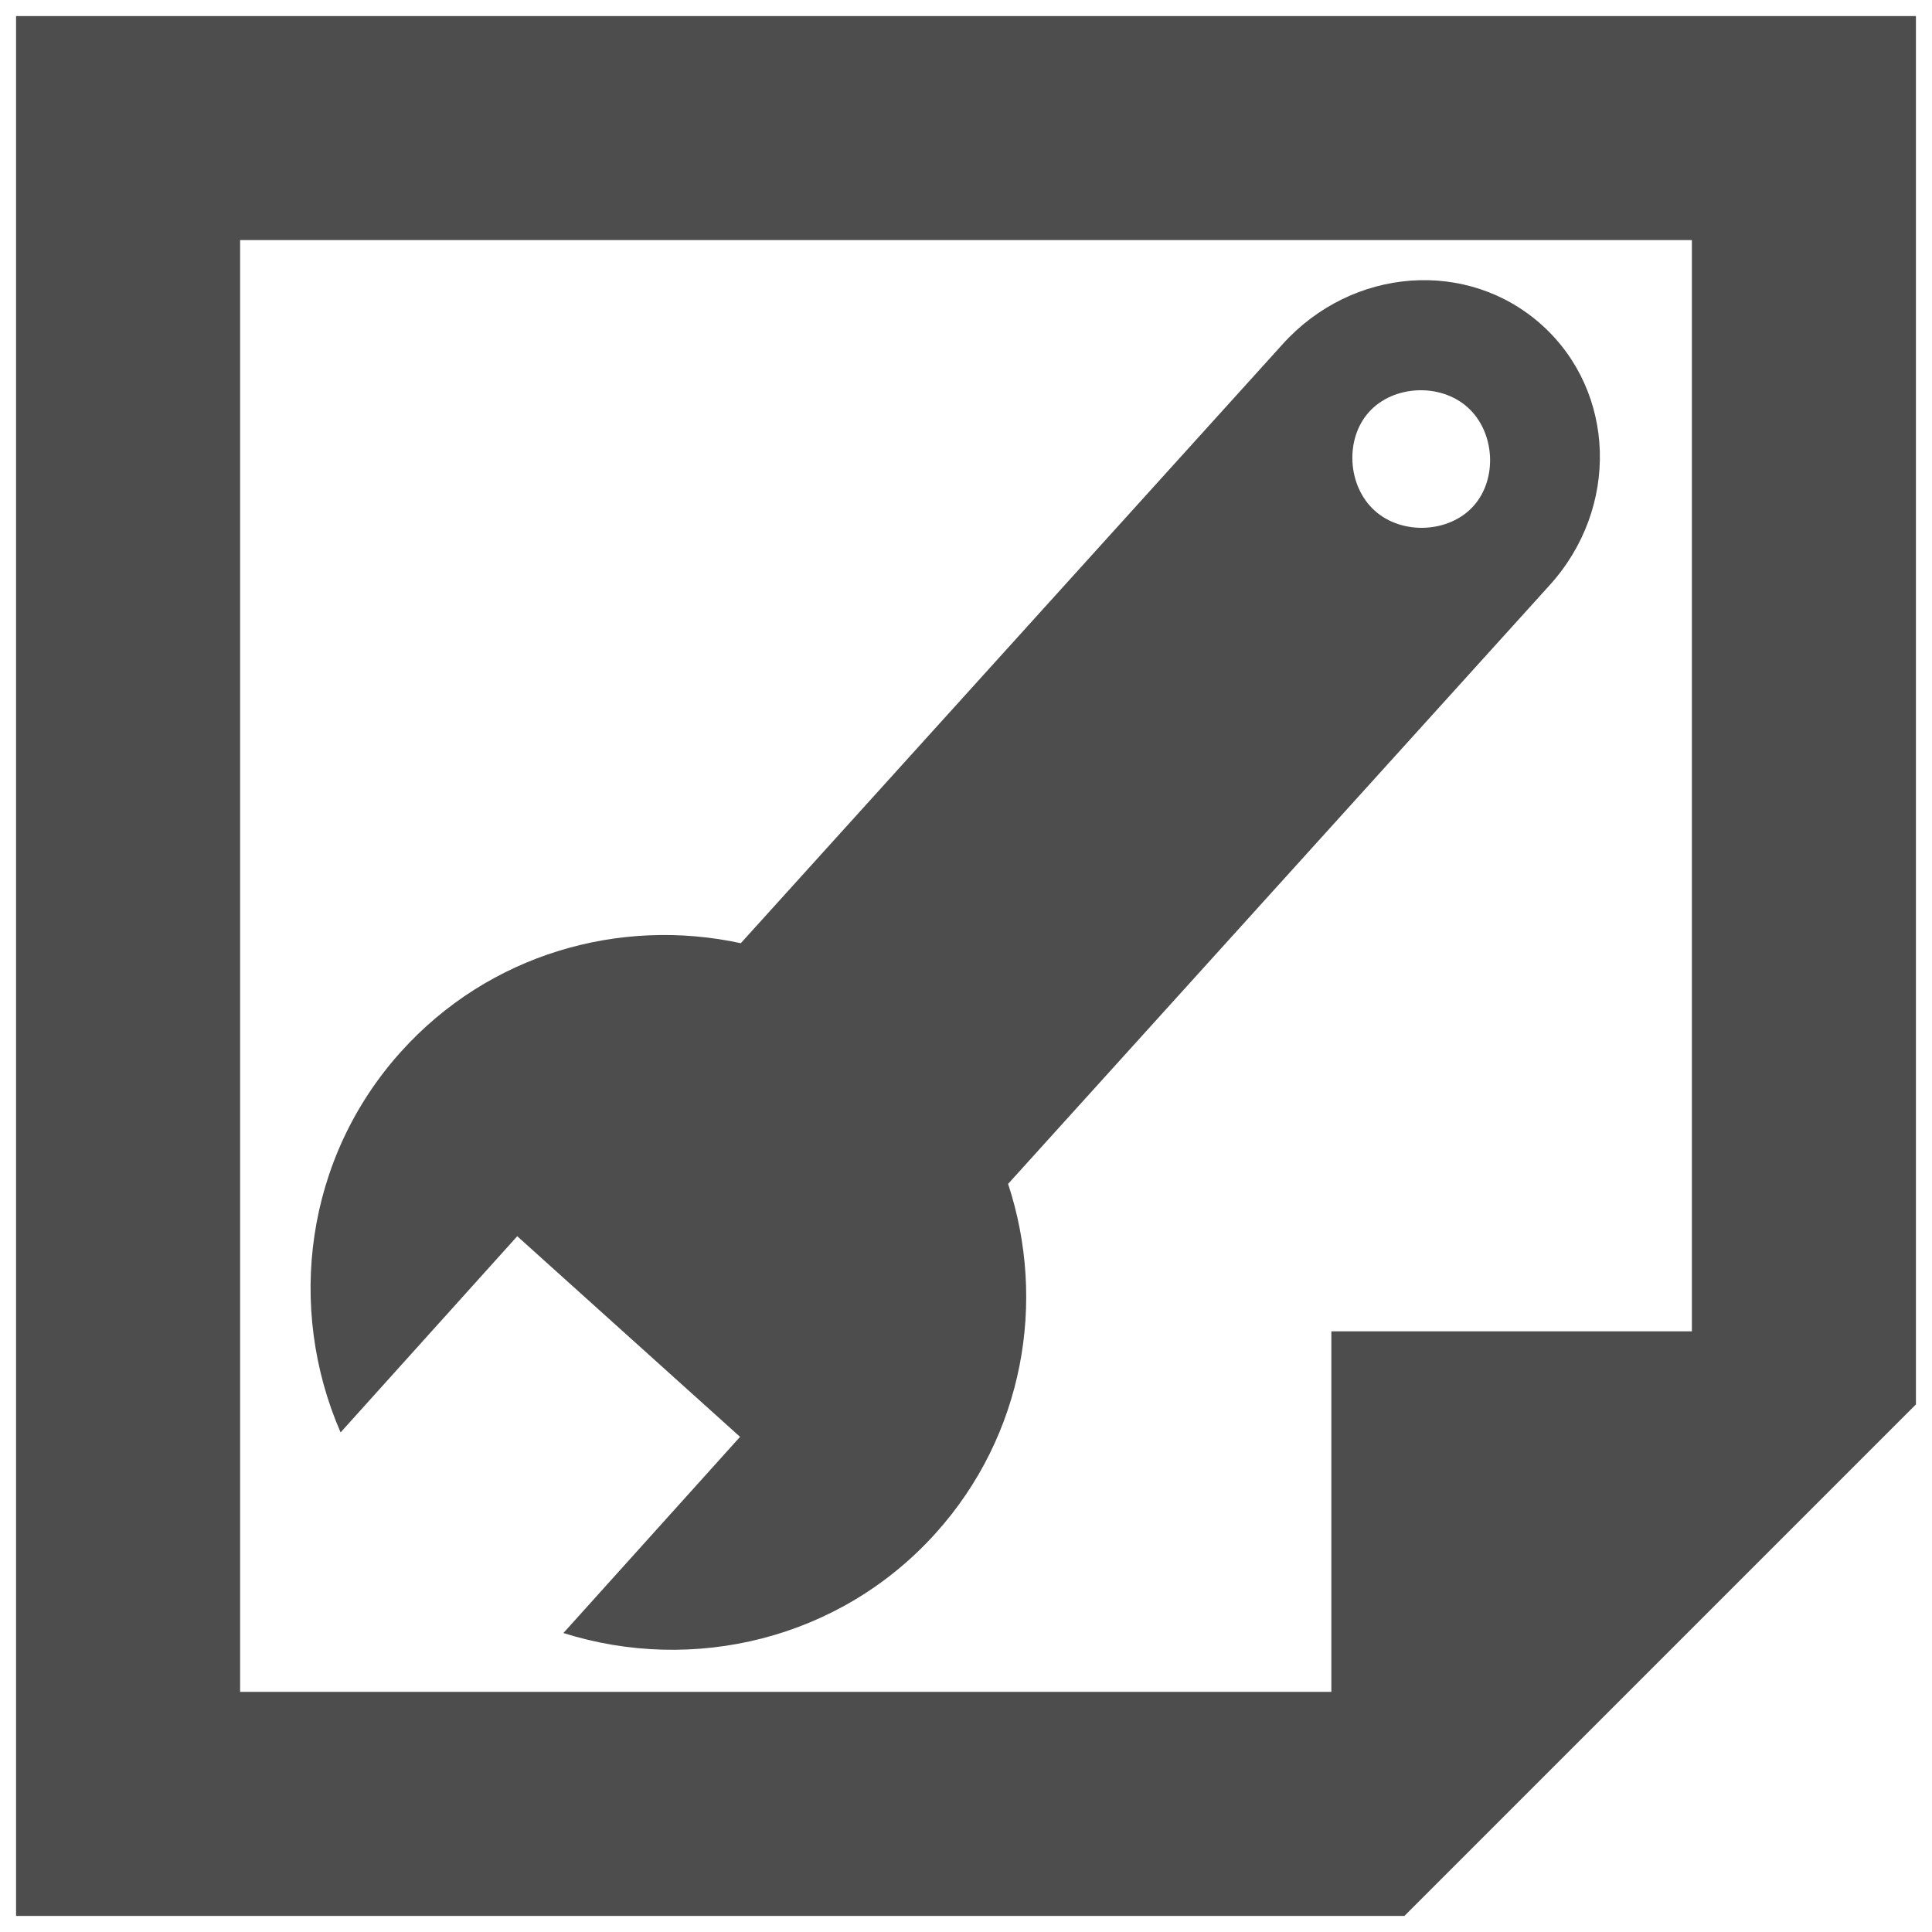
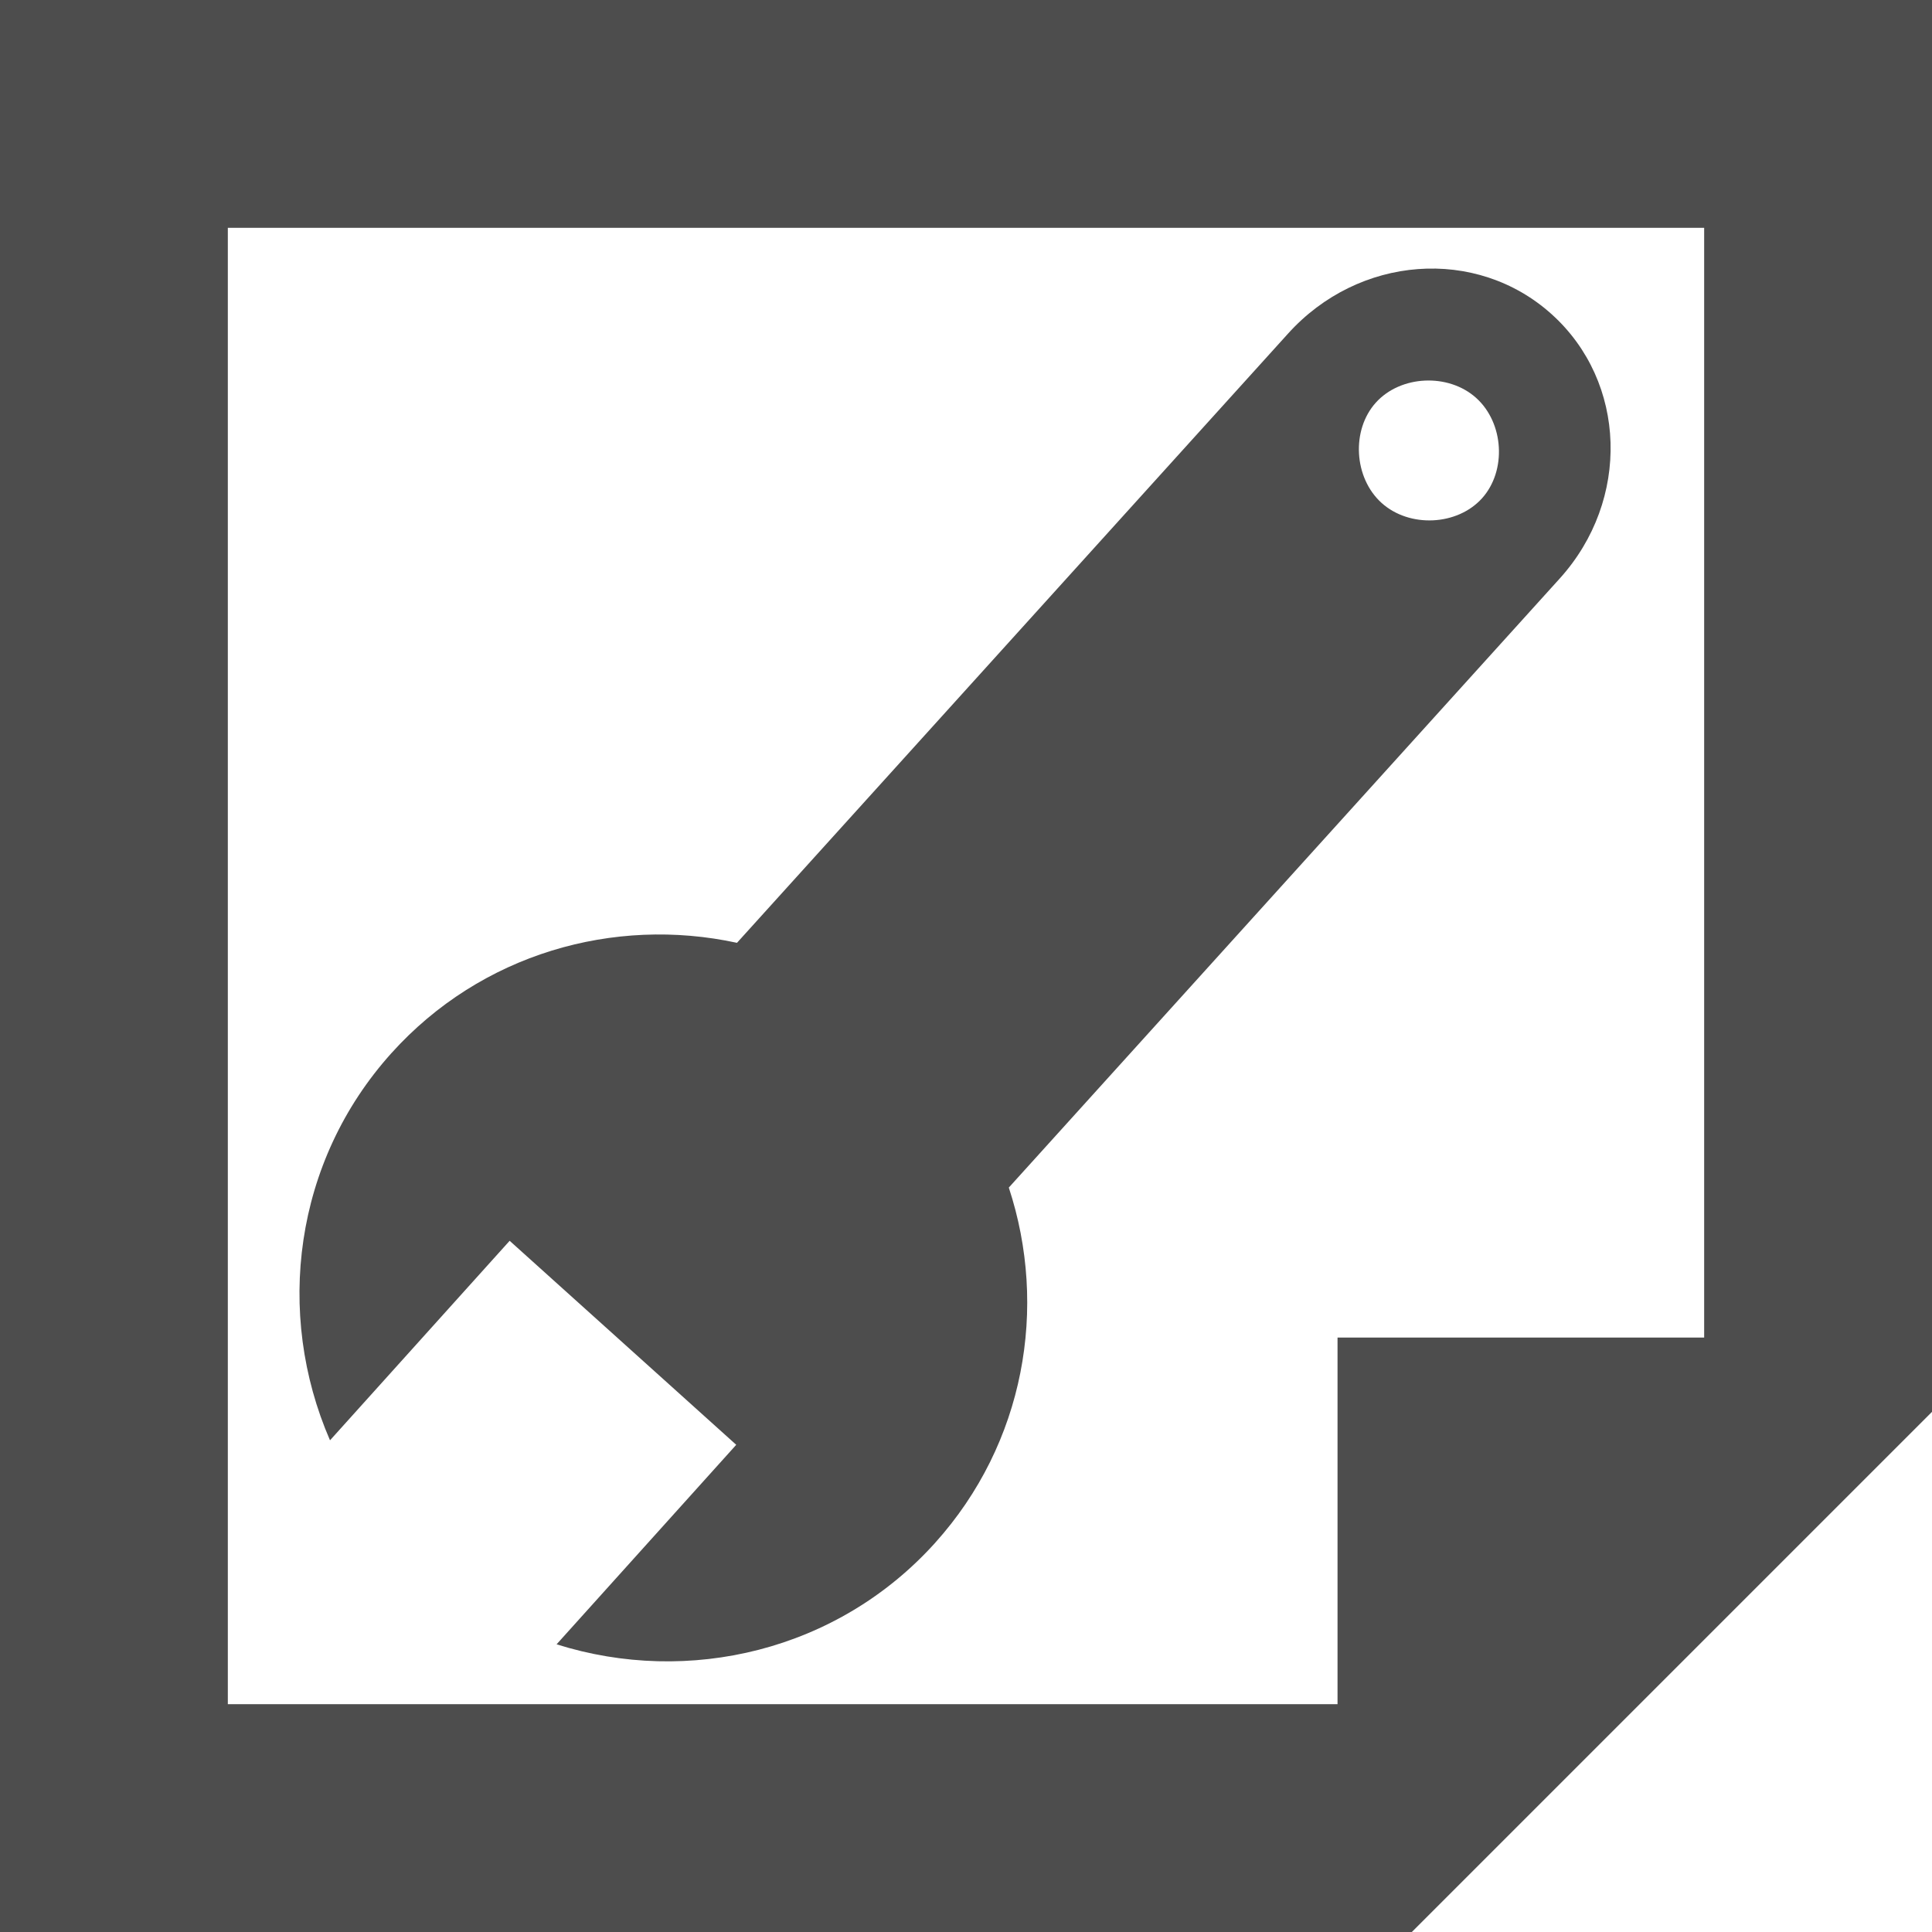
- <svg xmlns="http://www.w3.org/2000/svg" width="248" height="248" id="svg4874" version="1.1" viewBox="0 0 248 248">
+ <svg xmlns="http://www.w3.org/2000/svg" width="256" height="256" id="svg4874" version="1.1" viewBox="0 0 256 256">
  <defs id="defs4876" />
-   <g id="layer1" transform="translate(67.85715,73.49496)">
+   <g id="layer1" transform="translate(65.79465,83.55746)">
    <g transform="matrix(0,-1,-1,0,373.5051,516.505)" id="g4845" style="display:inline">
-       <g id="g4066" transform="matrix(0.9881317,-1.311295,-1.311295,-0.9881317,884.4857,-202.6116)">
-         <path id="path5417-6" transform="translate(-82.98674,84.50504)" d="m -71.312,2.156 c -0.496,-0.004 -0.976,0.011 -1.469,0.031 -14.154,0.568 -27.238,9.898 -31.969,23.562 -0.001,0.004 -0.03,-0.004 -0.031,0 -0.015,0.041 -0.016,0.084 -0.031,0.125 -0.008,0.022 -0.024,0.04 -0.031,0.062 -0.827,2.21 -1.403,4.469 -1.75,6.75 l 11.781,-2.312 c 0.082,-0.242 0.19,-0.48 0.281,-0.719 l 0.062,-0.094 0.031,-0.094 c 3.084,-9.093 12.559,-15.786 22.156,-16.281 1.371,-0.071 2.737,-0.006 4.094,0.188 l 0.094,0 0.094,0 c 10.95,1.182 20.716,11.257 21.562,22.25 l 0.031,0.094 0,0.094 C -45.132,46.943 -53.204,58.849 -64,61.781 l -0.062,0.031 -0.062,0 c -6.352,1.893 -13.627,1.036 -19.344,-2.312 l -0.062,-0.031 -0.062,-0.062 c -2.887,-1.59 -5.354,-3.888 -7.312,-6.594 l -11.656,2.344 c 3.086,5.66 7.695,10.53 13.531,13.781 l 0,0.031 c 0.041,0.024 0.084,0.039 0.125,0.062 8.374,4.86 18.505,6.07 27.781,3.344 0.042,-0.011 0.084,-0.02 0.125,-0.031 16.26,-4.483 27.308,-20.796 25.5,-37.562 l 0.031,0 c -0.005,-0.064 -0.026,-0.124 -0.031,-0.188 -8.6e-4,-0.01 8.7e-4,-0.021 0,-0.031 C -36.878,18.102 -50.23,4.365 -66.625,2.5 c -0.01,-0.002 -0.021,0.002 -0.031,0 -0.053,-0.006 -0.103,-0.025 -0.156,-0.031 l 0,0.031 c -1.492,-0.204 -3.011,-0.331 -4.5,-0.344 z" style="color:#000000;font-style:normal;font-variant:normal;font-weight:normal;font-stretch:normal;font-size:medium;line-height:normal;font-family:Sans;-inkscape-font-specification:Sans;text-indent:0;text-align:start;text-decoration:none;text-decoration-line:none;letter-spacing:normal;word-spacing:normal;text-transform:none;direction:ltr;block-progression:tb;writing-mode:lr-tb;baseline-shift:baseline;text-anchor:start;display:inline;overflow:visible;visibility:visible;fill:#4d4d4d;fill-opacity:1;stroke:none;stroke-width:10.981;marker:none;enable-background:accumulate" />
-         <path style="color:#000000;display:inline;overflow:visible;visibility:visible;fill:#4d4d4d;fill-opacity:1;fill-rule:nonzero;stroke:none;stroke-width:2;marker:none;enable-background:accumulate" d="m -147.177,79.427 c -4.667,0.697 -9.333,1.393 -14,2.09 0,4.651 0,9.302 0,13.954 4.667,0 9.333,0 14,0 0,-5.348 0,-10.696 0,-16.044 z" id="path4168-1" />
-         <path style="color:#000000;display:inline;overflow:visible;visibility:visible;fill:#4d4d4d;fill-opacity:1;fill-rule:nonzero;stroke:none;stroke-width:2;marker:none;enable-background:accumulate" d="m -121.808,94.756 c -3.594,-2.977 -7.188,-5.953 -10.782,-8.93 -3.204,3.818 -6.408,7.637 -9.612,11.455 3.575,3 7.15,5.999 10.725,8.999 3.223,-3.841 6.446,-7.683 9.67,-11.524 z" id="path4170-0" />
-         <path style="color:#000000;display:inline;overflow:visible;visibility:visible;fill:#4d4d4d;fill-opacity:1;fill-rule:nonzero;stroke:none;stroke-width:2;marker:none;enable-background:accumulate" d="m -111.585,122.04 c -0.84,-4.591 -1.68,-9.181 -2.52,-13.772 -4.909,0.866 -9.818,1.731 -14.726,2.597 0.81,4.596 1.621,9.191 2.431,13.787 4.938,-0.871 9.877,-1.742 14.815,-2.612 z" id="path4172-5" />
-         <path style="color:#000000;display:inline;overflow:visible;visibility:visible;fill:#4d4d4d;fill-opacity:1;fill-rule:nonzero;stroke:none;stroke-width:2;marker:none;enable-background:accumulate" d="m -121.291,149.512 c 2.307,-4.056 4.615,-8.113 6.922,-12.169 -4.317,-2.492 -8.633,-4.984 -12.95,-7.477 -2.333,4.041 -4.667,8.083 -7,12.124 4.343,2.507 8.685,5.014 13.028,7.522 z" id="path4174-8" />
-         <path style="color:#000000;display:inline;overflow:visible;visibility:visible;fill:#4d4d4d;fill-opacity:1;fill-rule:nonzero;stroke:none;stroke-width:2;marker:none;enable-background:accumulate" d="m -146.385,164.317 c 4.375,-1.624 8.75,-3.249 13.125,-4.873 -1.705,-4.684 -3.41,-9.368 -5.114,-14.052 -4.385,1.596 -8.77,3.192 -13.156,4.788 1.715,4.712 3.43,9.424 5.145,14.136 z" id="path4176-8" />
-         <path style="color:#000000;display:inline;overflow:visible;visibility:visible;fill:#4d4d4d;fill-opacity:1;fill-rule:nonzero;stroke:none;stroke-width:2;marker:none;enable-background:accumulate" d="m -175.125,159.529 c 4.395,1.568 8.791,3.136 13.186,4.704 1.705,-4.684 3.41,-9.368 5.114,-14.052 -4.385,-1.596 -8.77,-3.192 -13.156,-4.788 -1.715,4.712 -3.43,9.424 -5.145,14.136 z" id="path4178-9" />
-         <path id="path4180-4" transform="translate(-82.98674,84.50504)" d="m -93.469,53.344 -12.938,2.562 c -0.765,0.002 -1.708,0.376 -2.562,0.562 l 4.969,8.5 12.938,-7.469 -2.406,-4.156 z" style="color:#000000;display:inline;overflow:visible;visibility:visible;fill:#4d4d4d;fill-opacity:1;fill-rule:nonzero;stroke:none;stroke-width:2;marker:none;enable-background:accumulate" />
-         <path id="path4182-2" transform="translate(-82.98674,84.50504)" d="m -111.344,23.75 -1.75,10.219 15.781,-3.094 0.781,-4.5 c -4.938,-0.871 -9.874,-1.754 -14.812,-2.625 z" style="color:#000000;display:inline;overflow:visible;visibility:visible;fill:#4d4d4d;fill-opacity:1;fill-rule:nonzero;stroke:none;stroke-width:2;marker:none;enable-background:accumulate" />
-         <path style="color:#000000;display:inline;overflow:visible;visibility:visible;fill:#4d4d4d;fill-opacity:1;fill-rule:nonzero;stroke:none;stroke-width:2;marker:none;enable-background:accumulate" d="m -175.822,85.757 c -3.556,3.023 -7.111,6.045 -10.667,9.068 3.204,3.818 6.408,7.637 9.612,11.455 3.575,-3 7.15,-5.999 10.724,-8.999 -3.223,-3.841 -6.447,-7.683 -9.67,-11.524 z" id="path4184-5" />
+       <g id="g831" transform="matrix(1.049718,0,0,1.049718,-17.10613,-21.84114)">
+         <path id="path4328" style="fill:#4d4d4d;fill-opacity:1;enable-background:new" d="m 393.193,321.254 c 12.559,-11.308 29.735,-14.269 44.838,-9.295 l 76.878,-69.54 c 9.908,-8.963 24.81,-8.485 33.368,1.02 8.558,9.505 7.455,24.352 -2.473,33.292 l -76.878,69.54 c 3.369,15.54 -1.369,32.315 -13.929,43.622 -13.679,12.317 -32.877,14.706 -48.868,7.75 l 25.184,-22.676 -25.752,-28.601 -25.184,22.676 c -5.248,-16.628 -0.865,-35.472 12.815,-47.789 z m 131.847,-69.03 c -3.471,3.124 -3.753,9.161 -0.593,12.672 3.16,3.511 9.194,3.861 12.665,0.736 3.471,-3.125 3.753,-9.162 0.592,-12.672 -3.161,-3.51 -9.194,-3.86 -12.665,-0.735 z" />
+         <path id="path5289" d="m 587.938,439.3 h -243.875 v -168.837 -9.38 l 65.659,-65.659 h 9.38 168.837 z m -28.759,-28.759 v -186.356 H 419.101 v 46.279 h -46.279 v 140.077 z" style="color:#000000;display:inline;overflow:visible;visibility:visible;fill:#4d4d4d;fill-opacity:1;fill-rule:nonzero;stroke:none;stroke-width:5;marker:none;enable-background:accumulate" />
      </g>
-       <path d="m 393.193,321.254 c 12.559,-11.308 29.735,-14.269 44.838,-9.295 l 76.878,-69.54 c 9.908,-8.963 24.81,-8.485 33.368,1.02 8.558,9.505 7.455,24.352 -2.473,33.292 l -76.878,69.54 c 3.369,15.54 -1.369,32.315 -13.929,43.622 -13.679,12.317 -32.877,14.706 -48.868,7.75 l 25.184,-22.676 -25.752,-28.601 -25.184,22.676 c -5.248,-16.628 -0.865,-35.472 12.815,-47.789 z m 131.847,-69.03 c -3.471,3.124 -3.753,9.161 -0.593,12.672 3.16,3.511 9.194,3.861 12.665,0.736 3.471,-3.125 3.753,-9.162 0.592,-12.672 -3.161,-3.51 -9.194,-3.86 -12.665,-0.735 z" style="fill:#4d4d4d;fill-opacity:1;enable-background:new" id="path4328" />
-       <rect style="display:inline;fill:none;stroke:#4d4d4d;stroke-width:15;stroke-miterlimit:4;stroke-dasharray:none" id="rect3782" width="228.913" height="228.837" x="-478.359" y="-155.968" ry="24.7" transform="scale(-1,1)" />
-       <rect style="display:inline;fill:#4d4d4d;fill-opacity:1;stroke:#4d4d4d;stroke-width:7.529;stroke-linecap:round;stroke-linejoin:miter;stroke-miterlimit:4;stroke-dasharray:none;stroke-dashoffset:0;stroke-opacity:1" id="rect3089" width="223.011" height="23.157" x="-70.763" y="-280.702" ry="9.068" rx="1.64" transform="matrix(0,-1,-1,0,0,0)" />
-       <path style="color:#000000;display:inline;overflow:visible;visibility:visible;fill:#4d4d4d;fill-opacity:1;fill-rule:nonzero;stroke:none;stroke-width:5;marker:none;enable-background:accumulate" d="m 587.938,439.3 -243.875,0 0,-168.837 0,-9.38 65.659,-65.659 9.38,0 168.837,0 z m -28.759,-28.759 0,-186.356 -140.077,0 0,46.279 -46.279,0 0,140.077 z" id="path5289" />
    </g>
  </g>
</svg>
